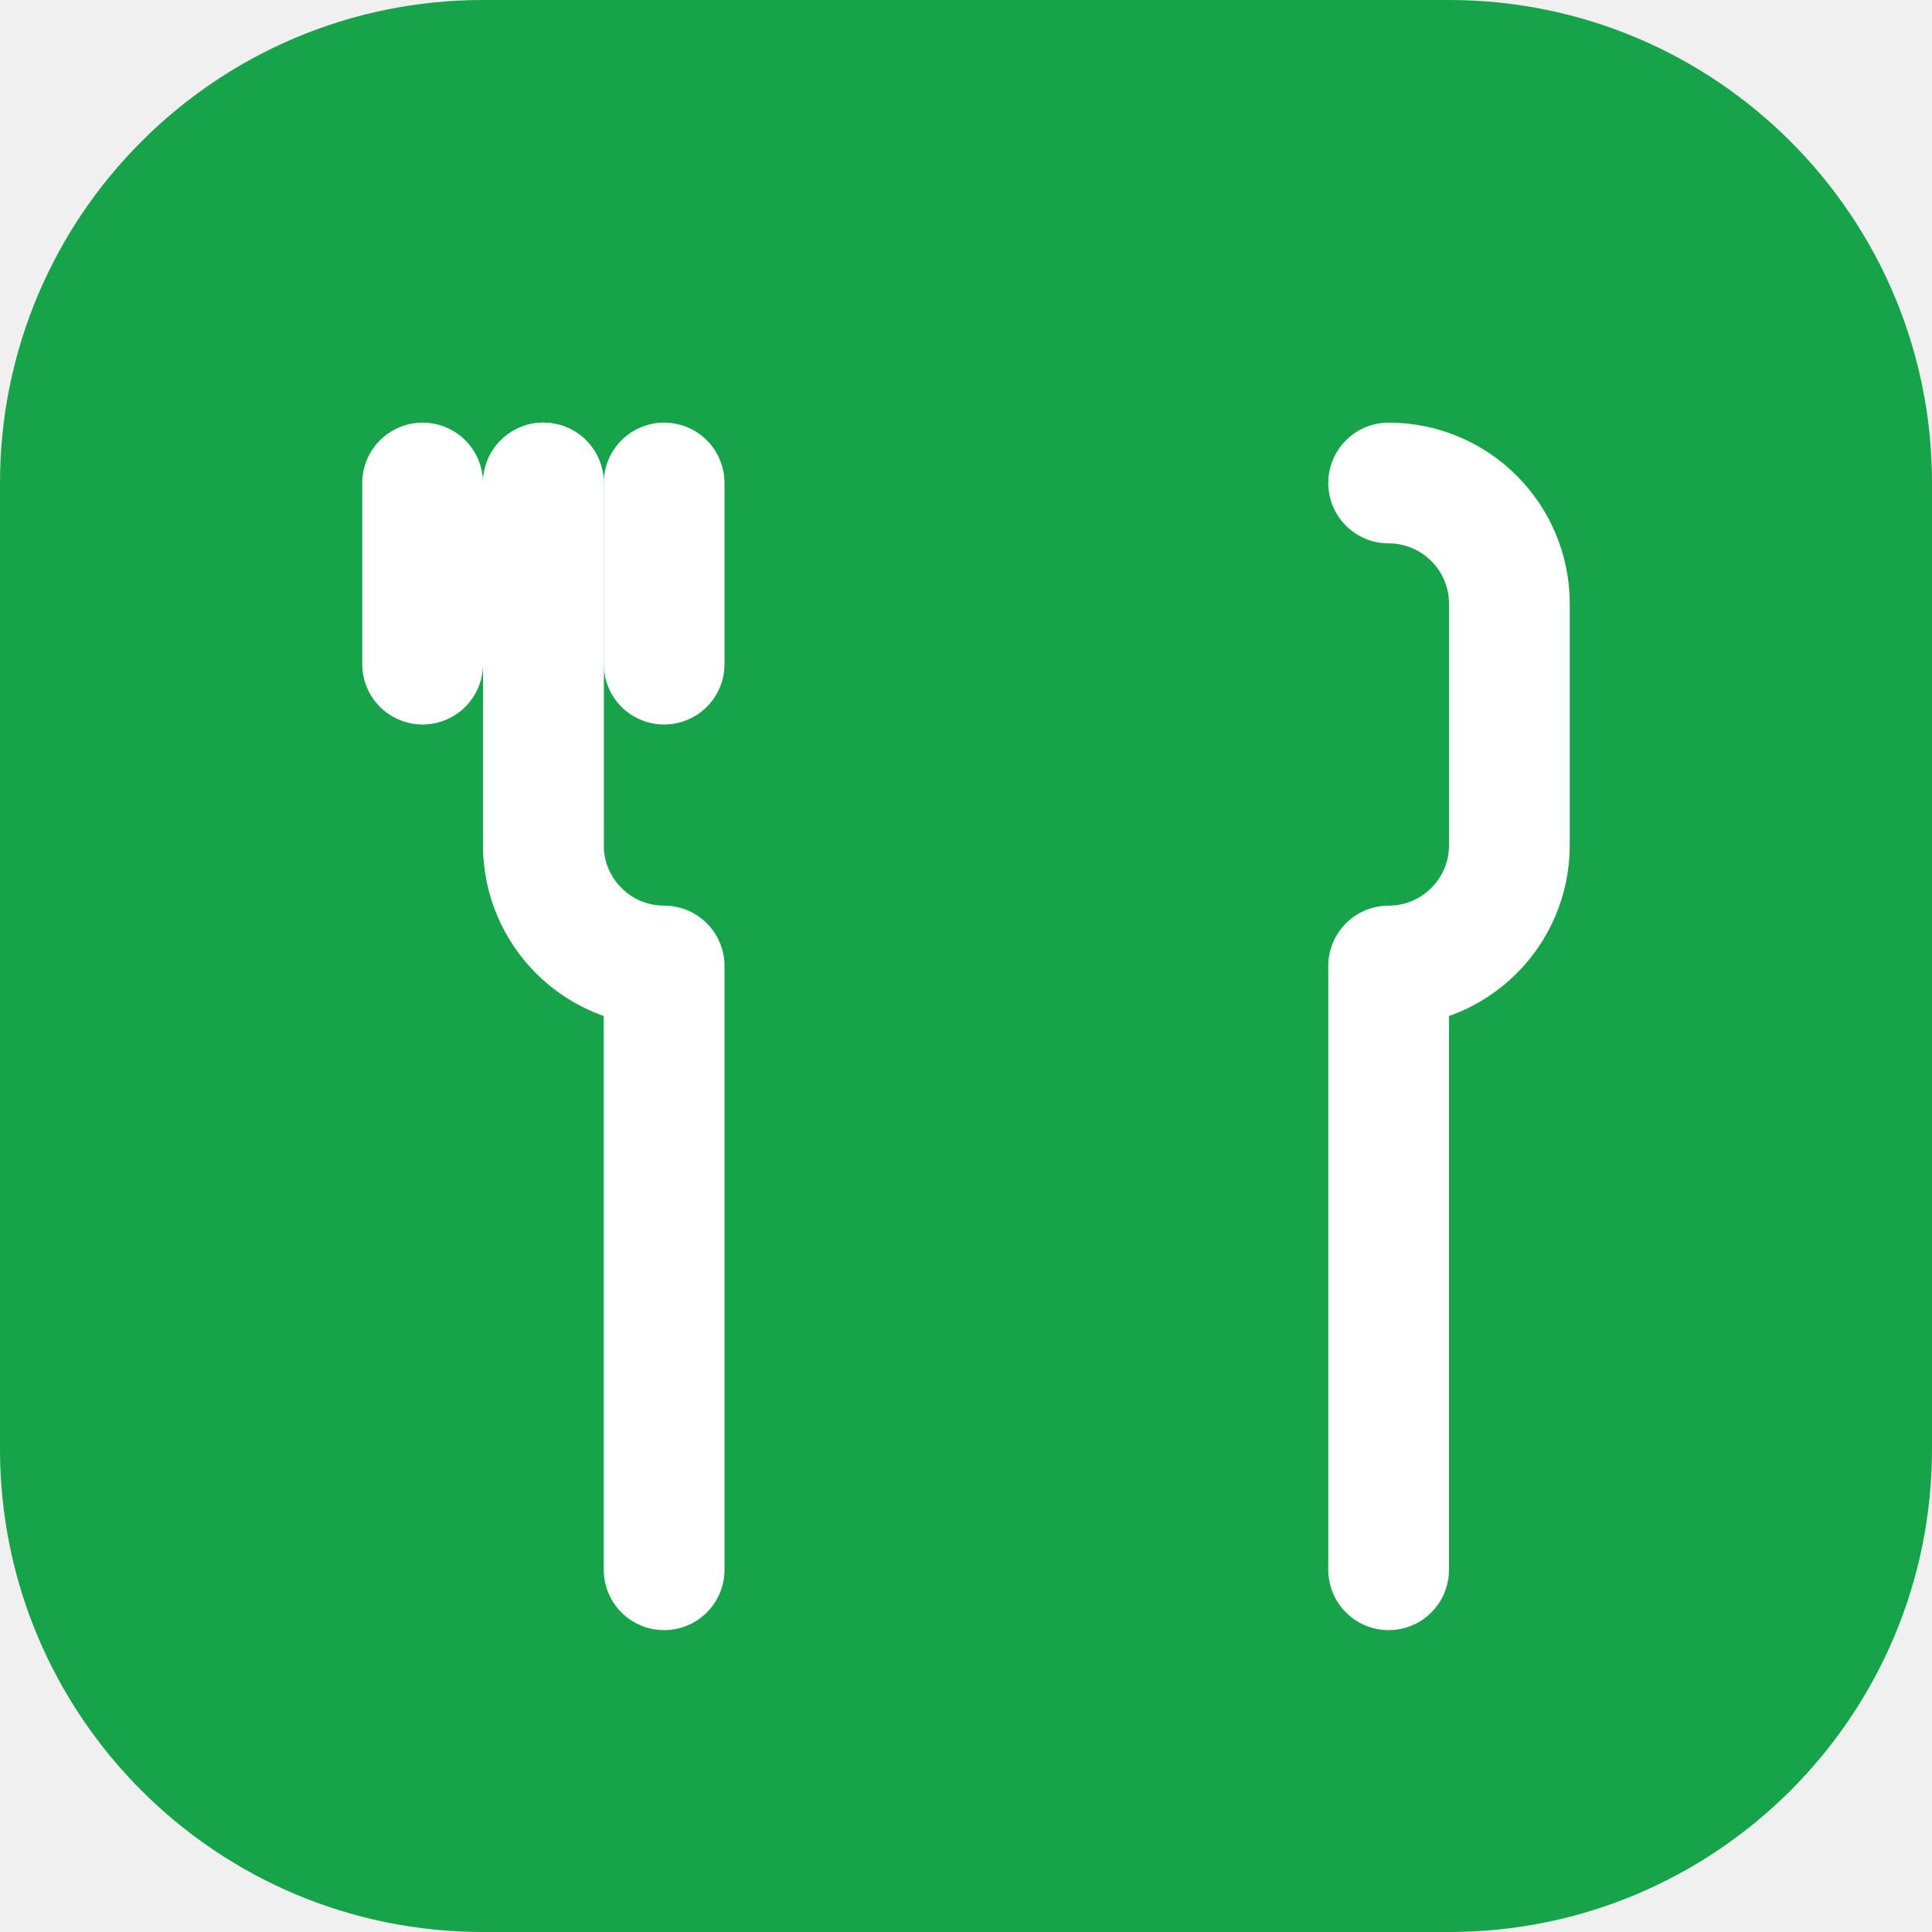
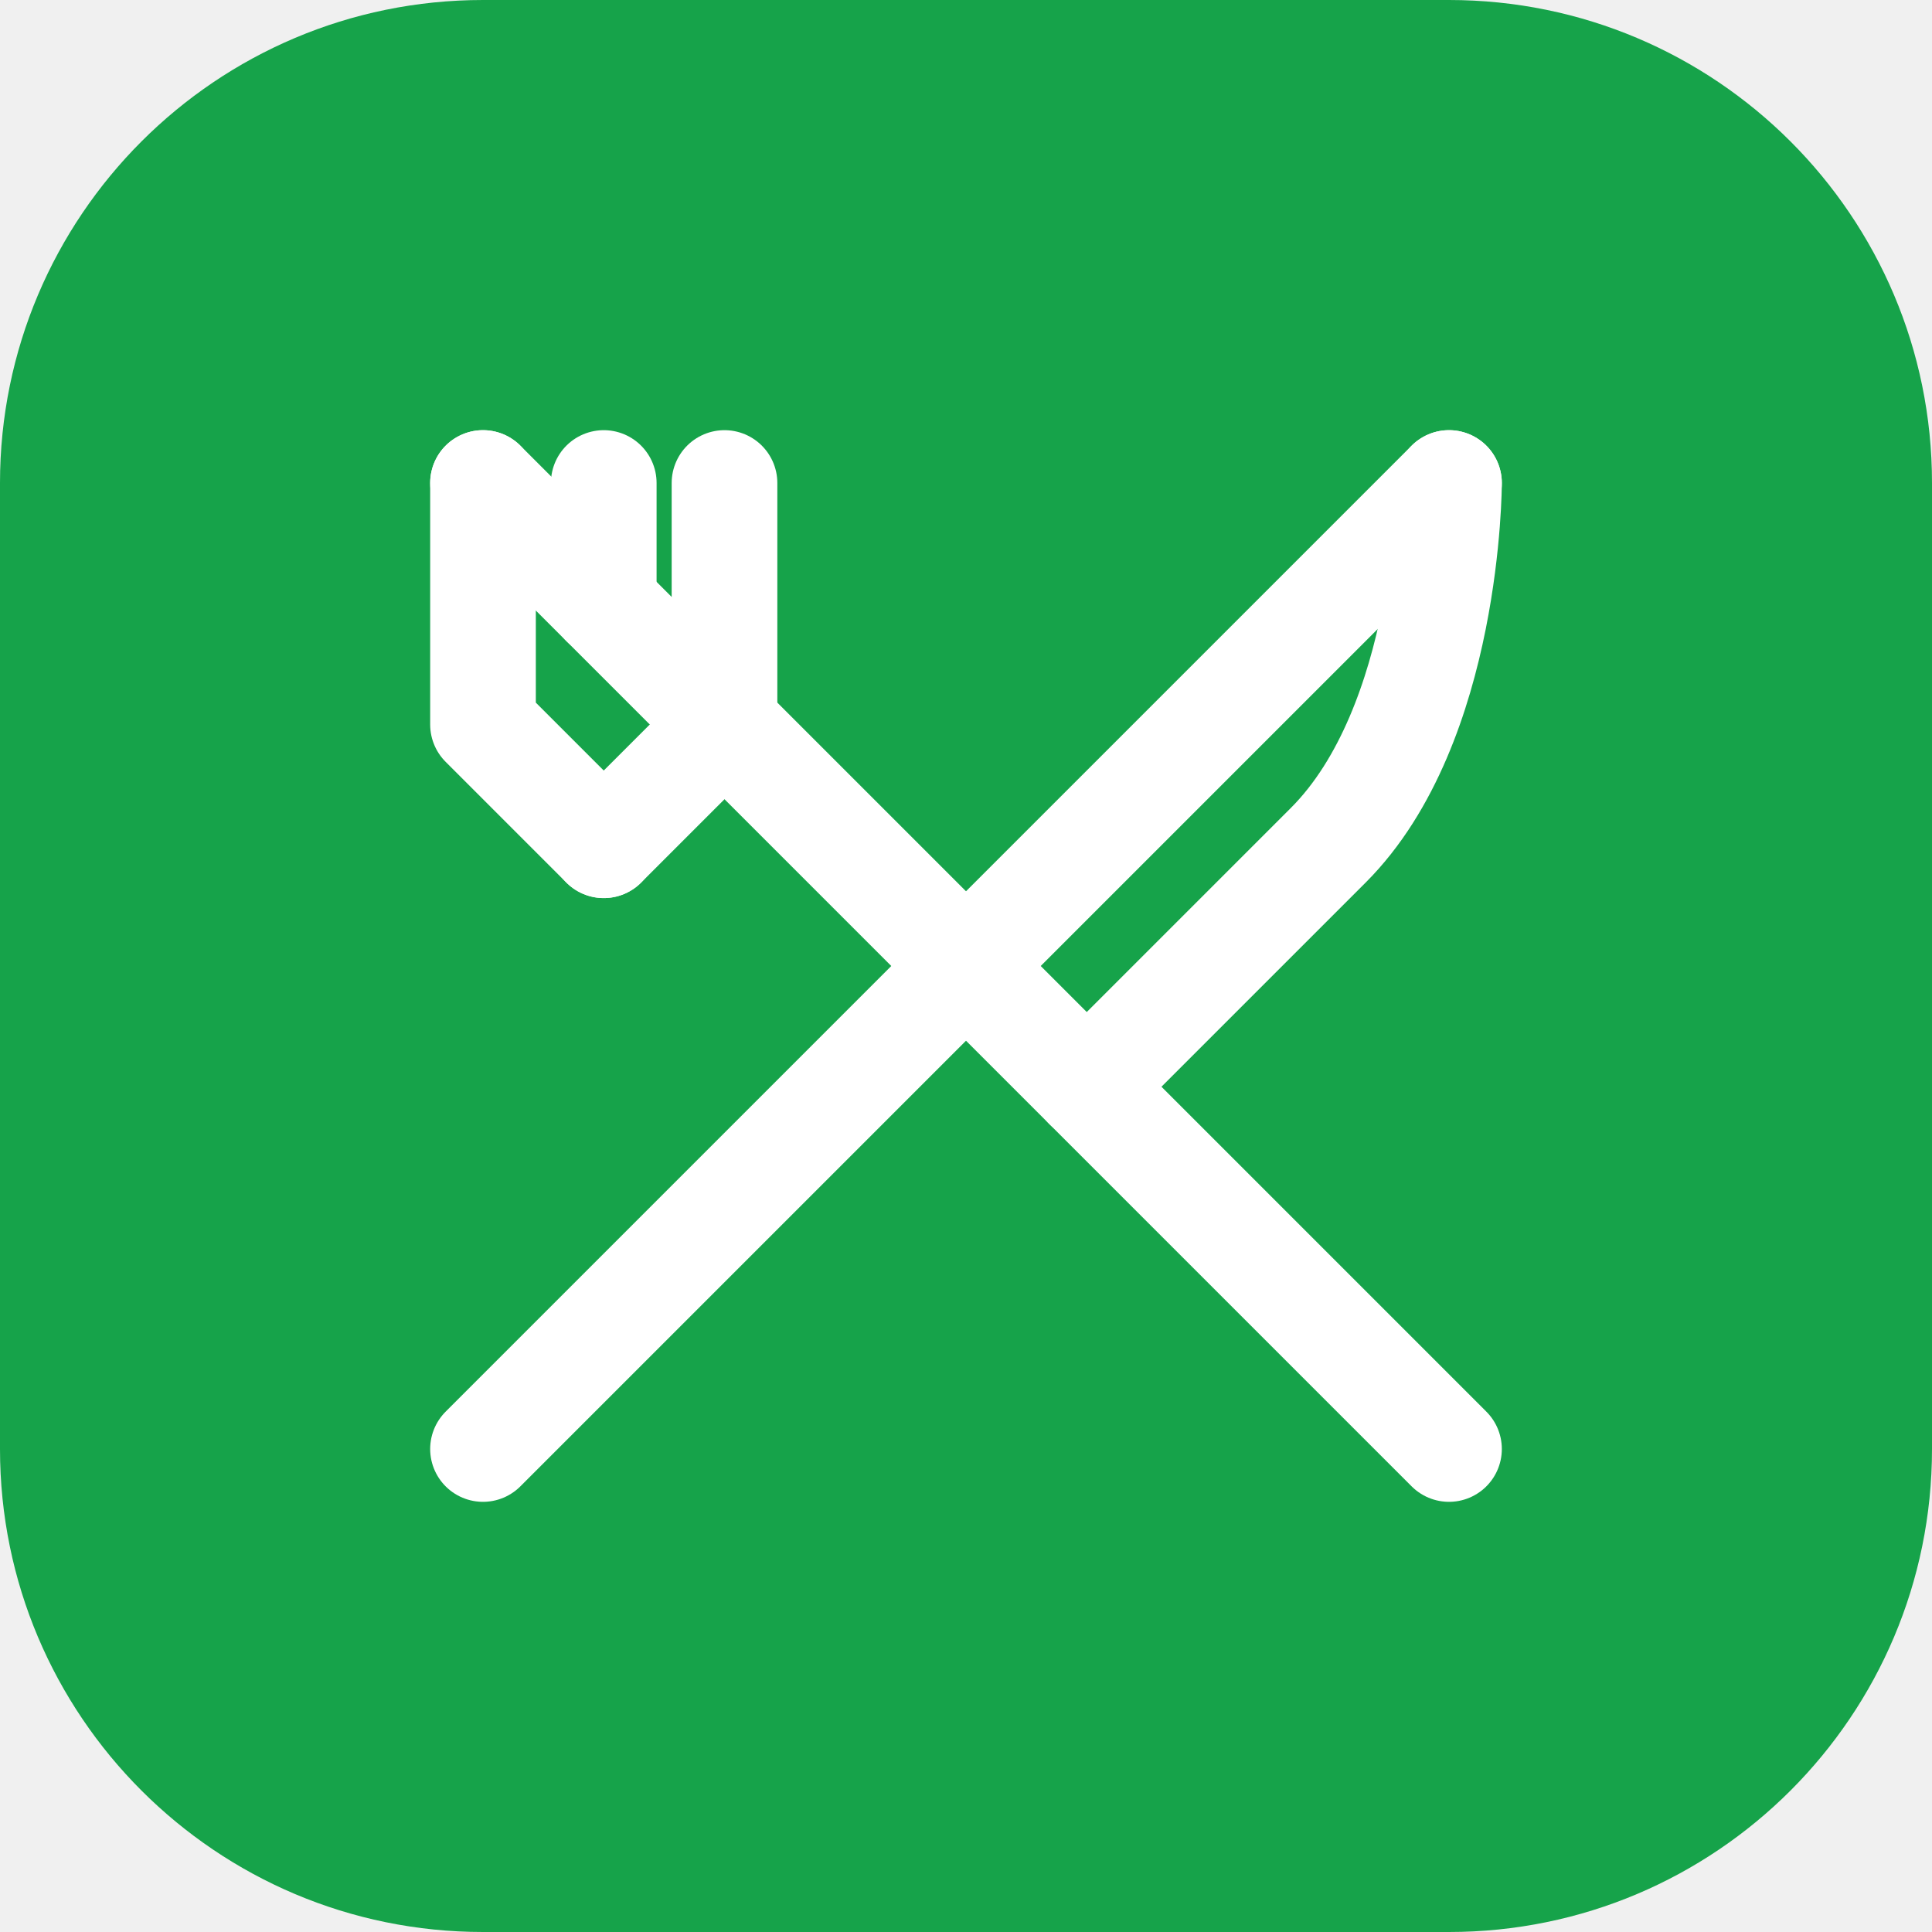
<svg xmlns="http://www.w3.org/2000/svg" viewBox="0 0 32 32">
  <rect width="32" height="32" rx="8" fill="#16a34a" />
-   <g transform="translate(6, 6)" stroke="#fff" stroke-width="2" stroke-linecap="round" stroke-linejoin="round" fill="none">
-     <path d="M3 2v6a2 2 0 0 0 2 2v10" />
-     <path d="M3 2L3 8" />
-     <path d="M1 2v3" />
-     <path d="M5 2v3" />
-     <path d="M17 2a2 2 0 0 1 2 2v4a2 2 0 0 1-2 2v10" />
+   <g transform="translate(6, 6)" stroke="#fff" stroke-width="1.75" stroke-linecap="round" stroke-linejoin="round" fill="none">
+     <path d="M2 2l16 16" />
+     <path d="M2 2v4l2 2" />
+     <path d="M4 2v2" />
+     <path d="M6 2v4l-2 2" />
+     <path d="M18 2L2 18" />
+     <path d="M18 2c0 0 0 4-2 6l-4 4" />
  </g>
</svg>
